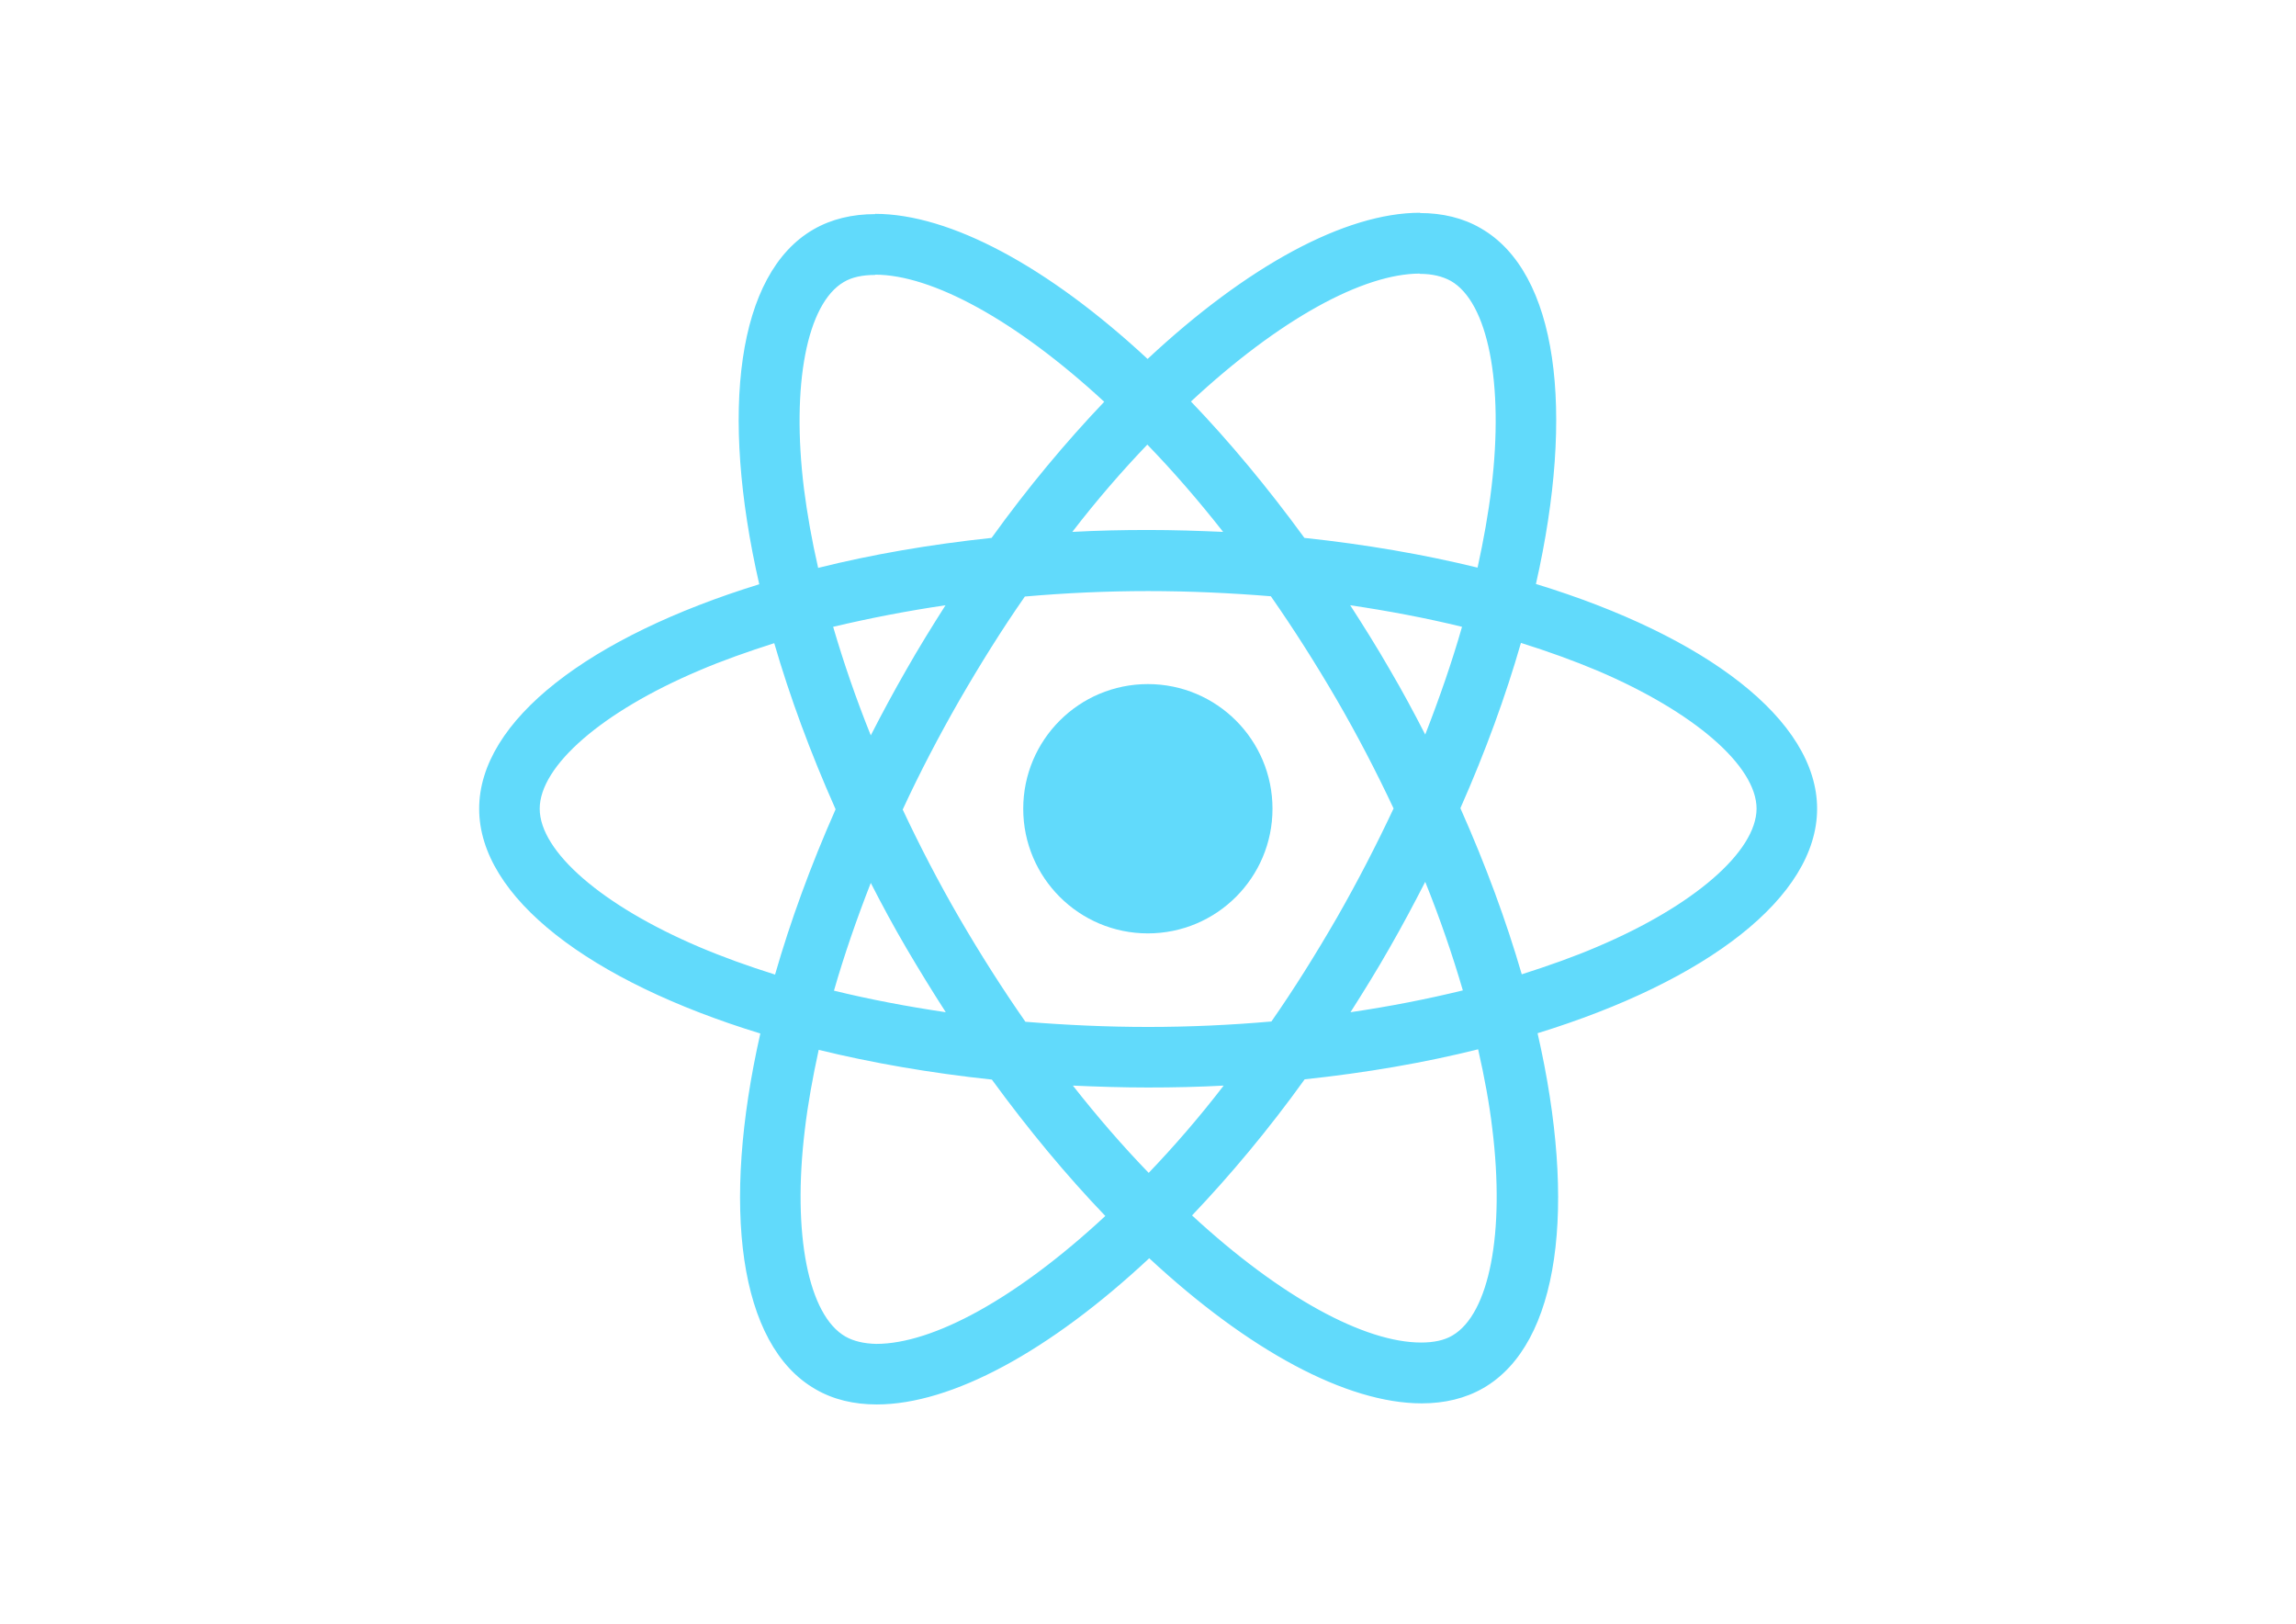
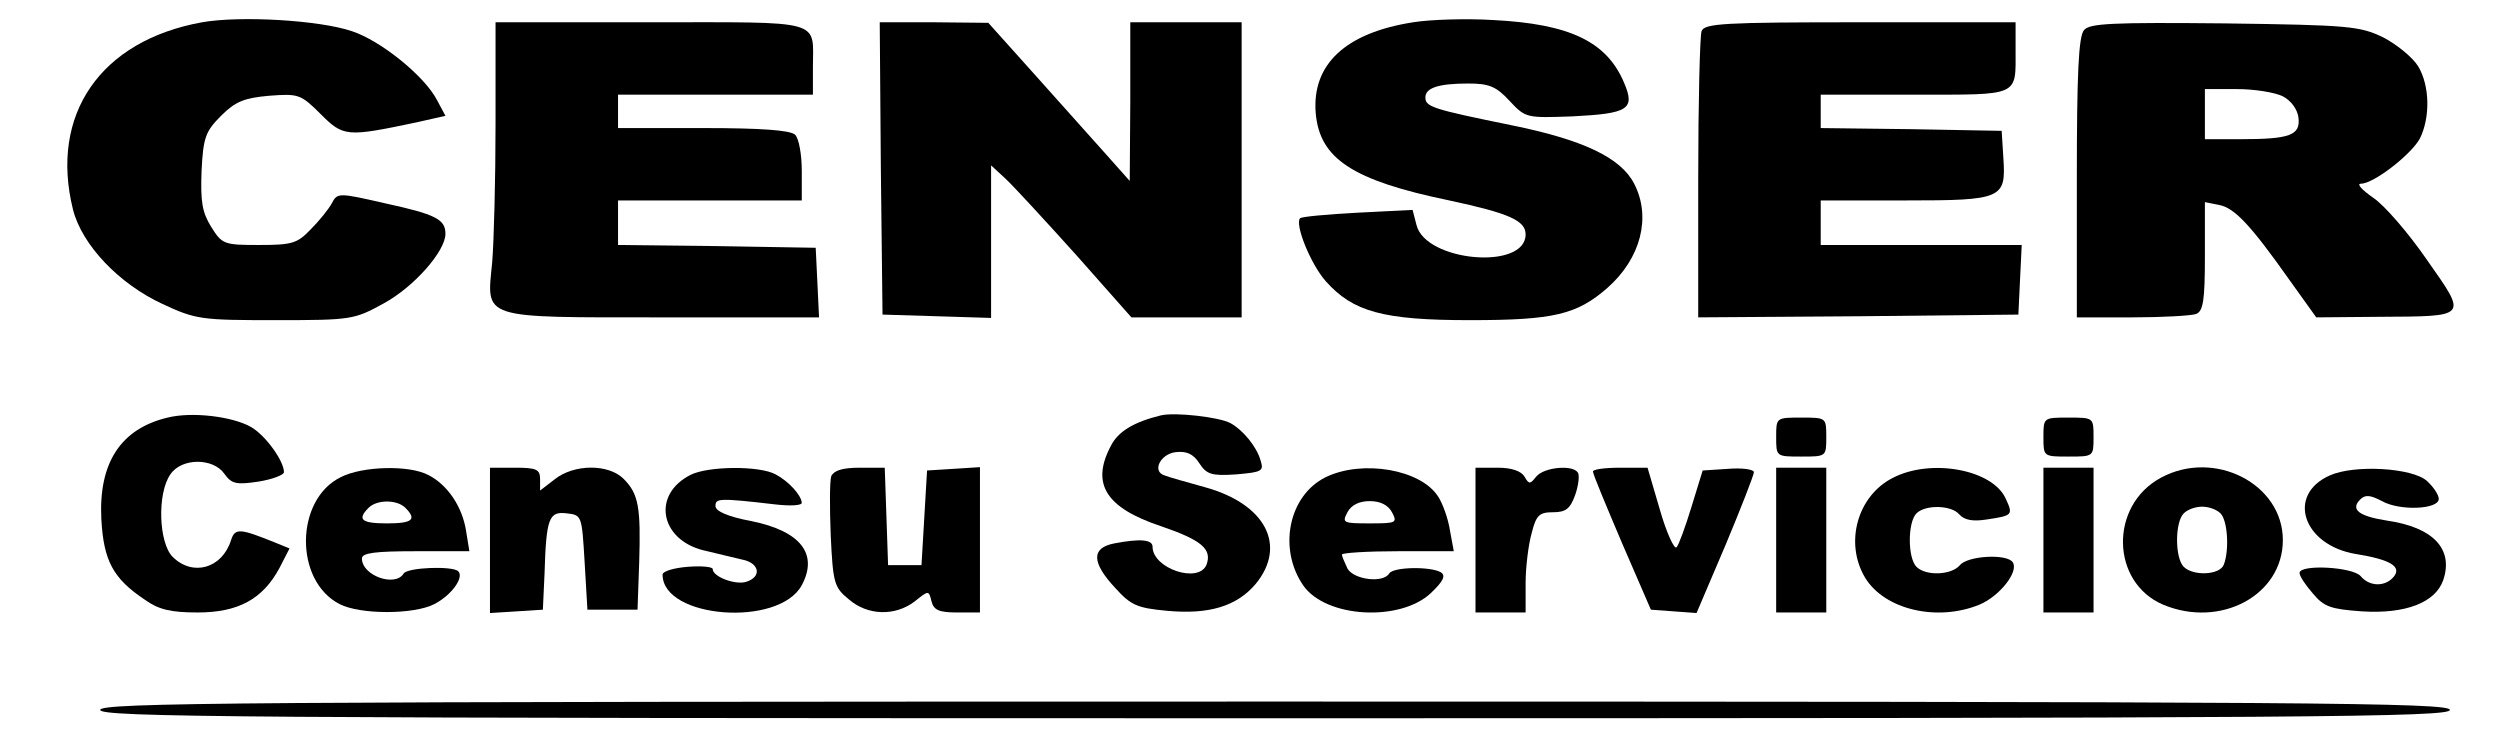
- <svg xmlns="http://www.w3.org/2000/svg" viewBox="0 0 841.9 595.3">
-   <g fill="#61DAFB">
-     <path d="M666.3 296.5c0-32.5-40.7-63.3-103.1-82.4 14.4-63.6 8-114.2-20.2-130.4-6.5-3.8-14.1-5.6-22.4-5.6v22.3c4.6 0 8.3.9 11.4 2.6 13.6 7.8 19.5 37.5 14.9 75.7-1.1 9.4-2.9 19.3-5.1 29.4-19.6-4.8-41-8.5-63.5-10.9-13.5-18.5-27.5-35.3-41.6-50 32.6-30.3 63.2-46.9 84-46.9V78c-27.5 0-63.5 19.6-99.9 53.6-36.4-33.8-72.4-53.2-99.9-53.2v22.3c20.7 0 51.4 16.5 84 46.6-14 14.7-28 31.4-41.3 49.9-22.6 2.4-44 6.1-63.6 11-2.3-10-4-19.7-5.2-29-4.7-38.2 1.1-67.9 14.6-75.8 3-1.8 6.9-2.6 11.5-2.6V78.5c-8.4 0-16 1.8-22.6 5.6-28.1 16.2-34.4 66.7-19.9 130.1-62.2 19.2-102.7 49.9-102.7 82.3 0 32.5 40.7 63.3 103.1 82.4-14.4 63.6-8 114.2 20.2 130.4 6.5 3.8 14.1 5.6 22.5 5.6 27.5 0 63.5-19.6 99.9-53.6 36.4 33.8 72.4 53.2 99.9 53.2 8.4 0 16-1.8 22.6-5.6 28.1-16.2 34.4-66.7 19.9-130.1 62-19.1 102.5-49.9 102.5-82.3zm-130.2-66.7c-3.7 12.9-8.3 26.2-13.5 39.5-4.1-8-8.4-16-13.1-24-4.6-8-9.5-15.8-14.4-23.4 14.2 2.1 27.9 4.7 41 7.9zm-45.8 106.5c-7.8 13.5-15.8 26.3-24.1 38.2-14.9 1.3-30 2-45.2 2-15.1 0-30.2-.7-45-1.9-8.3-11.9-16.4-24.6-24.2-38-7.6-13.1-14.5-26.4-20.8-39.8 6.2-13.4 13.2-26.8 20.7-39.9 7.8-13.5 15.8-26.3 24.1-38.2 14.9-1.3 30-2 45.2-2 15.1 0 30.2.7 45 1.9 8.3 11.9 16.4 24.6 24.2 38 7.6 13.1 14.5 26.4 20.8 39.8-6.3 13.4-13.2 26.8-20.7 39.9zm32.3-13c5.4 13.4 10 26.8 13.8 39.8-13.1 3.2-26.9 5.9-41.2 8 4.9-7.7 9.8-15.6 14.4-23.7 4.6-8 8.9-16.1 13-24.1zM421.2 430c-9.3-9.6-18.6-20.3-27.8-32 9 .4 18.2.7 27.5.7 9.4 0 18.7-.2 27.8-.7-9 11.7-18.3 22.4-27.5 32zm-74.4-58.9c-14.2-2.1-27.9-4.7-41-7.9 3.7-12.9 8.3-26.2 13.5-39.5 4.1 8 8.4 16 13.1 24 4.7 8 9.5 15.8 14.4 23.4zM420.7 163c9.3 9.6 18.6 20.3 27.8 32-9-.4-18.2-.7-27.5-.7-9.4 0-18.7.2-27.8.7 9-11.7 18.3-22.4 27.5-32zm-74 58.9c-4.9 7.7-9.8 15.6-14.4 23.7-4.6 8-8.9 16-13 24-5.4-13.4-10-26.8-13.8-39.8 13.1-3.1 26.9-5.8 41.2-7.9zm-90.5 125.2c-35.4-15.1-58.3-34.9-58.3-50.6 0-15.7 22.9-35.6 58.3-50.6 8.6-3.7 18-7 27.7-10.1 5.7 19.6 13.2 40 22.5 60.9-9.2 20.8-16.6 41.1-22.2 60.6-9.9-3.1-19.3-6.5-28-10.2zM310 490c-13.6-7.8-19.5-37.5-14.9-75.7 1.1-9.4 2.9-19.3 5.1-29.4 19.6 4.8 41 8.5 63.5 10.9 13.5 18.5 27.5 35.3 41.6 50-32.6 30.3-63.2 46.9-84 46.9-4.5-.1-8.3-1-11.3-2.7zm237.2-76.2c4.7 38.2-1.1 67.9-14.6 75.8-3 1.8-6.9 2.6-11.5 2.6-20.7 0-51.4-16.5-84-46.6 14-14.7 28-31.4 41.3-49.9 22.6-2.4 44-6.1 63.6-11 2.3 10.1 4.1 19.8 5.2 29.1zm38.5-66.7c-8.6 3.7-18 7-27.7 10.1-5.7-19.6-13.2-40-22.5-60.9 9.2-20.8 16.6-41.1 22.2-60.6 9.9 3.1 19.3 6.5 28.1 10.2 35.4 15.1 58.3 34.9 58.3 50.6-.1 15.7-23 35.6-58.4 50.6zM320.8 78.4z" />
-     <circle cx="420.9" cy="296.5" r="45.7" />
-     <path d="M520.5 78.1z" />
+ <svg xmlns="http://www.w3.org/2000/svg" version="1.0" width="449pt" height="135pt" viewBox="0 0 449 135" preserveAspectRatio="xMidYMid meet">
+   <g transform="translate(0,135) scale(0.1,-0.1)" fill="#000000" stroke="none">
+     <path d="M363 1310 c-183 -33 -274 -166 -232 -336 16 -64 83 -134 161 -170 60 -28 70 -29 203 -29 137 0 141 1 194 30 55 30 111 94 111 125 0 26 -17 35 -109 55 -83 19 -85 19 -95 0 -6 -11 -23 -32 -38 -47 -24 -25 -33 -28 -92 -28 -64 0 -67 1 -87 33 -16 26 -19 45 -17 100 3 60 7 71 35 99 26 26 42 32 86 36 53 4 57 3 93 -33 41 -41 47 -41 171 -15 l53 12 -15 28 c-22 43 -101 107 -153 124 -59 20 -201 28 -269 16z" />
+     <path d="M2538 1310 c-122 -19 -182 -76 -175 -163 7 -82 66 -121 240 -157 107 -23 137 -36 137 -61 0 -65 -180 -49 -196 17 l-7 27 -99 -5 c-54 -3 -100 -7 -103 -10 -10 -10 18 -81 46 -113 49 -55 103 -70 259 -70 151 0 192 10 247 58 60 53 79 127 48 187 -24 47 -92 79 -220 105 -142 29 -155 33 -155 50 0 17 23 25 77 25 37 0 50 -5 74 -31 29 -31 30 -31 113 -28 101 5 113 13 93 60 -31 74 -97 106 -235 113 -48 3 -113 1 -144 -4z" />
+     <path d="M890 1128 c0 -101 -3 -212 -6 -249 -10 -103 -24 -99 307 -99 l280 0 -3 63 -3 62 -177 3 -178 2 0 40 0 40 165 0 165 0 0 53 c0 29 -5 58 -12 65 -8 8 -59 12 -165 12 l-153 0 0 30 0 30 175 0 175 0 0 49 c0 87 23 81 -291 81 l-279 0 0 -182z" />
+     <path d="M1582 1048 l3 -263 98 -3 97 -3 0 137 0 137 26 -24 c14 -13 71 -75 126 -136 l100 -113 99 0 99 0 0 265 0 265 -100 0 -100 0 0 -142 -1 -143 -40 45 c-22 25 -80 89 -127 142 l-87 97 -98 1 -97 0 2 -262z" />
+     <path d="M3056 1294 c-3 -9 -6 -128 -6 -265 l0 -249 288 2 287 3 3 63 3 62 -181 0 -180 0 0 40 0 40 151 0 c176 0 182 3 177 77 l-3 48 -162 3 -163 2 0 30 0 30 169 0 c190 0 181 -4 181 81 l0 49 -279 0 c-245 0 -280 -2 -285 -16z" />
+     <path d="M3743 1296 c-10 -11 -13 -80 -13 -266 l0 -250 99 0 c55 0 106 3 115 6 13 5 16 24 16 104 l0 97 25 -5 c28 -5 57 -36 127 -135 l48 -67 112 1 c162 1 160 -2 87 102 -33 48 -77 99 -97 112 -20 14 -30 25 -22 25 23 0 90 52 106 81 19 38 18 95 -3 130 -10 16 -38 39 -63 52 -42 20 -60 22 -285 25 -203 2 -242 0 -252 -12z m357 -119 c15 -8 26 -23 28 -38 4 -32 -15 -39 -105 -39 l-63 0 0 45 0 45 58 0 c31 0 68 -6 82 -13z" />
+     <path d="M301 600 c-84 -20 -124 -81 -119 -182 4 -75 21 -107 78 -145 25 -18 47 -23 95 -23 73 0 117 24 147 80 l18 35 -27 11 c-62 25 -71 26 -78 4 -16 -51 -69 -66 -105 -30 -25 25 -28 114 -4 148 20 30 77 30 97 1 13 -18 21 -20 61 -14 25 4 46 12 46 17 0 20 -33 66 -59 81 -33 19 -106 28 -150 17z" />
+     <path d="M2085 604 c-49 -12 -77 -29 -90 -55 -36 -68 -9 -111 90 -144 73 -25 92 -41 82 -69 -14 -35 -97 -7 -97 32 0 13 -22 15 -69 6 -41 -8 -41 -34 2 -80 28 -31 39 -36 93 -41 75 -7 125 8 159 48 57 69 18 144 -91 174 -32 9 -65 18 -72 21 -24 7 -8 39 20 42 19 2 31 -3 42 -20 13 -20 22 -23 66 -20 47 4 50 6 44 25 -7 25 -32 55 -54 67 -20 11 -100 20 -125 14z" />
+     <path d="M3190 565 c0 -35 0 -35 45 -35 45 0 45 0 45 35 0 35 0 35 -45 35 -45 0 -45 0 -45 -35z" />
+     <path d="M3670 565 c0 -35 0 -35 45 -35 45 0 45 0 45 35 0 35 0 35 -45 35 -45 0 -45 0 -45 -35z" />
+     <path d="M612 493 c-82 -40 -84 -186 -2 -228 37 -19 133 -19 170 0 31 16 54 48 43 59 -10 10 -91 7 -98 -4 -15 -25 -75 -4 -75 27 0 10 24 13 96 13 l97 0 -6 37 c-7 44 -34 83 -68 100 -34 18 -118 16 -157 -4z m116 -55 c21 -21 13 -28 -33 -28 -46 0 -54 7 -33 28 15 15 51 15 66 0z" />
+     <path d="M880 379 l0 -130 48 3 47 3 3 65 c3 100 8 112 40 108 27 -3 27 -4 32 -88 l5 -85 45 0 45 0 3 85 c3 99 -1 123 -28 150 -27 27 -89 27 -124 -1 l-26 -20 0 20 c0 18 -6 21 -45 21 l-45 0 0 -131z" />
+     <path d="M1240 497 c-69 -35 -55 -115 22 -135 24 -6 55 -13 71 -17 31 -6 36 -31 7 -40 -19 -6 -60 9 -60 23 0 4 -20 6 -45 4 -25 -2 -45 -8 -45 -14 0 -79 209 -95 250 -19 30 56 -2 97 -90 115 -43 8 -65 18 -65 27 0 14 5 15 108 3 26 -3 47 -2 47 3 -1 14 -24 39 -47 51 -29 16 -122 15 -153 -1z" />
+     <path d="M1493 495 c-3 -9 -3 -57 -1 -107 4 -84 6 -93 32 -114 34 -30 84 -31 119 -4 25 20 25 20 30 0 4 -16 14 -20 46 -20 l41 0 0 131 0 130 -47 -3 -48 -3 -5 -85 -5 -85 -30 0 -30 0 -3 88 -3 87 -45 0 c-31 0 -46 -5 -51 -15z" />
+     <path d="M2381 493 c-67 -33 -86 -129 -40 -195 41 -58 174 -65 229 -13 22 21 27 31 18 37 -18 11 -86 10 -93 -2 -11 -18 -64 -11 -75 9 -5 11 -10 22 -10 25 0 3 45 6 100 6 l101 0 -7 38 c-3 20 -13 48 -21 60 -31 49 -136 67 -202 35z m119 -63 c10 -19 8 -20 -40 -20 -48 0 -50 1 -40 20 7 13 21 20 40 20 19 0 33 -7 40 -20z" />
+     <path d="M2650 380 l0 -130 45 0 45 0 0 53 c0 28 5 69 11 90 8 32 14 37 38 37 23 0 31 6 40 31 6 17 8 35 5 40 -9 15 -61 10 -75 -7 -11 -14 -13 -14 -21 0 -6 10 -23 16 -48 16 l-40 0 0 -130z" />
+     <path d="M2861 503 c0 -5 24 -62 52 -128 l52 -120 41 -3 41 -3 52 122 c28 67 51 126 51 131 0 5 -21 8 -46 6 l-46 -3 -20 -65 c-11 -36 -23 -69 -27 -73 -4 -4 -18 26 -30 68 l-22 75 -49 0 c-28 0 -50 -3 -49 -7z" />
+     <path d="M3190 380 l0 -130 45 0 45 0 0 130 0 130 -45 0 -45 0 0 -130z" />
+     <path d="M3400 492 c-64 -32 -88 -117 -50 -180 35 -57 129 -79 205 -48 36 15 71 59 60 76 -10 16 -81 12 -95 -5 -15 -18 -61 -20 -78 -3 -16 16 -16 80 0 96 16 16 63 15 77 -2 9 -10 24 -13 49 -9 47 7 48 8 34 38 -24 52 -134 72 -202 37z" />
+     <path d="M3670 380 l0 -130 45 0 45 0 0 130 0 130 -45 0 -45 0 0 -130z" />
+     <path d="M3881 492 c-93 -50 -90 -188 4 -228 103 -43 215 17 215 116 0 101 -123 164 -219 112z m107 -64 c13 -13 16 -66 6 -92 -7 -19 -55 -21 -72 -4 -16 16 -16 80 0 96 7 7 21 12 33 12 12 0 26 -5 33 -12z" />
+     <path d="M4184 496 c-78 -35 -48 -125 47 -141 63 -10 83 -23 68 -41 -15 -18 -43 -18 -59 1 -14 17 -110 22 -110 6 0 -6 11 -22 24 -37 20 -24 32 -28 88 -32 79 -5 132 16 146 56 19 56 -18 95 -101 107 -51 8 -66 20 -48 38 9 9 18 8 39 -3 32 -18 102 -15 102 4 0 7 -9 21 -21 32 -26 24 -131 30 -175 10z" />
+     <path d="M180 75 c0 -13 241 -15 2110 -15 1869 0 2110 2 2110 15 0 13 -241 15 -2110 15 -1869 0 -2110 -2 -2110 -15z" />
  </g>
</svg>
